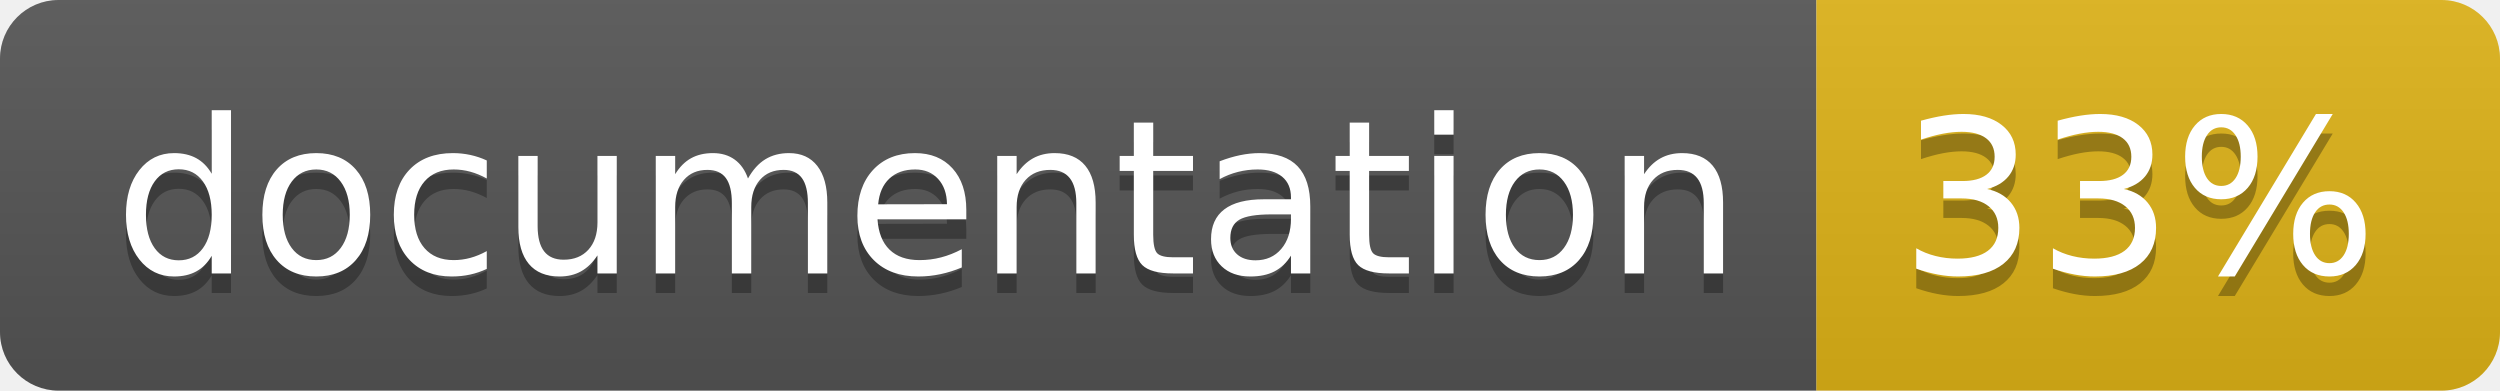
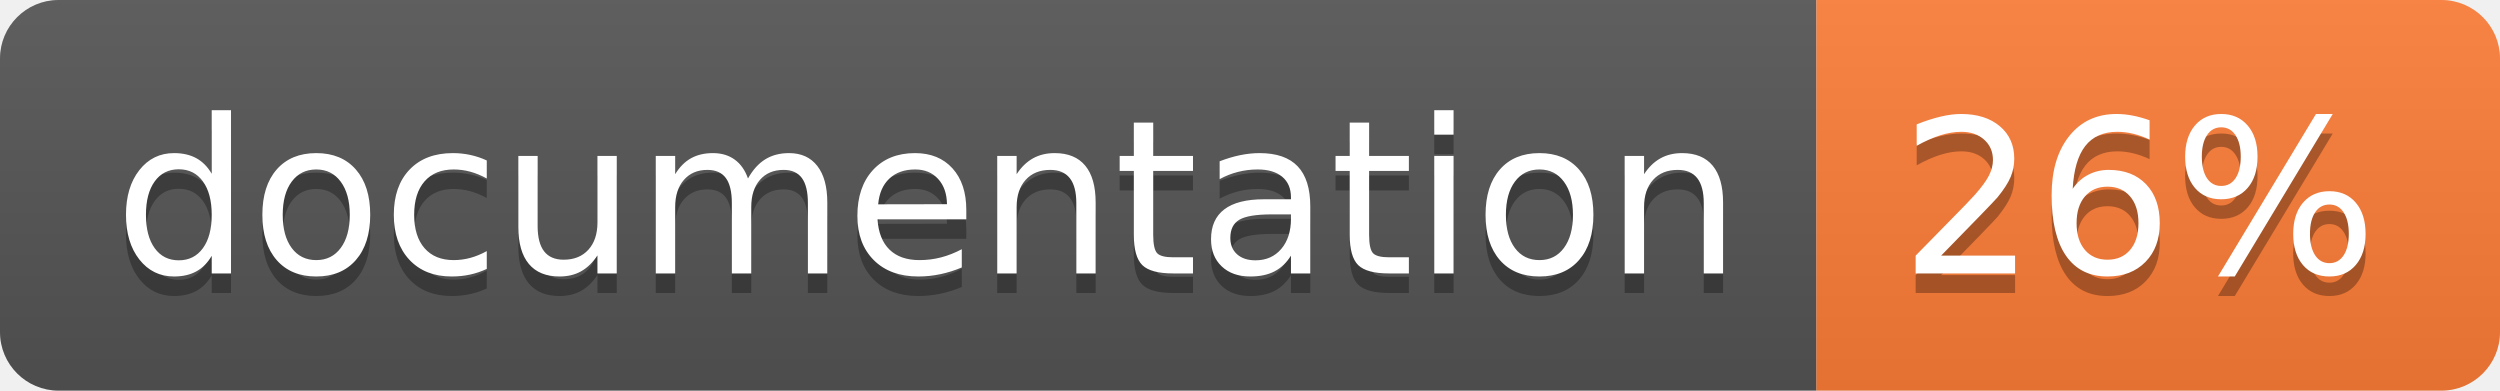
<svg xmlns="http://www.w3.org/2000/svg" width="128" height="20">
  <linearGradient id="b" x2="0" y2="100%">
    <stop offset="0" stop-color="#bbb" stop-opacity=".1" />
    <stop offset="1" stop-opacity=".1" />
  </linearGradient>
  <clipPath id="a">
    <rect width="128" height="20" rx="3" fill="#fff" />
  </clipPath>
  <g clip-path="url(#a)">
    <path fill="#555" d="M0 0h93v20H0z" />
-     <path fill="#dfb317" d="M93 0h35v20H93z" />
+     <path fill="#fe7d37" d="M93 0h35v20H93z" />
    <path fill="url(#b)" d="M0 0h128v20H0z" />
  </g>
  <g fill="#fff" text-anchor="middle" font-family="DejaVu Sans,Verdana,Geneva,sans-serif" font-size="110">
    <text x="475" y="150" fill="#010101" fill-opacity=".3" transform="scale(.1)" textLength="830">
      documentation
    </text>
    <text x="475" y="140" transform="scale(.1)" textLength="830">
      documentation
    </text>
    <text x="1095" y="150" fill="#010101" fill-opacity=".3" transform="scale(.1)" textLength="250">
-       33%
+       26%
    </text>
    <text x="1095" y="140" transform="scale(.1)" textLength="250">
-       33%
+       26%
    </text>
  </g>
</svg>
